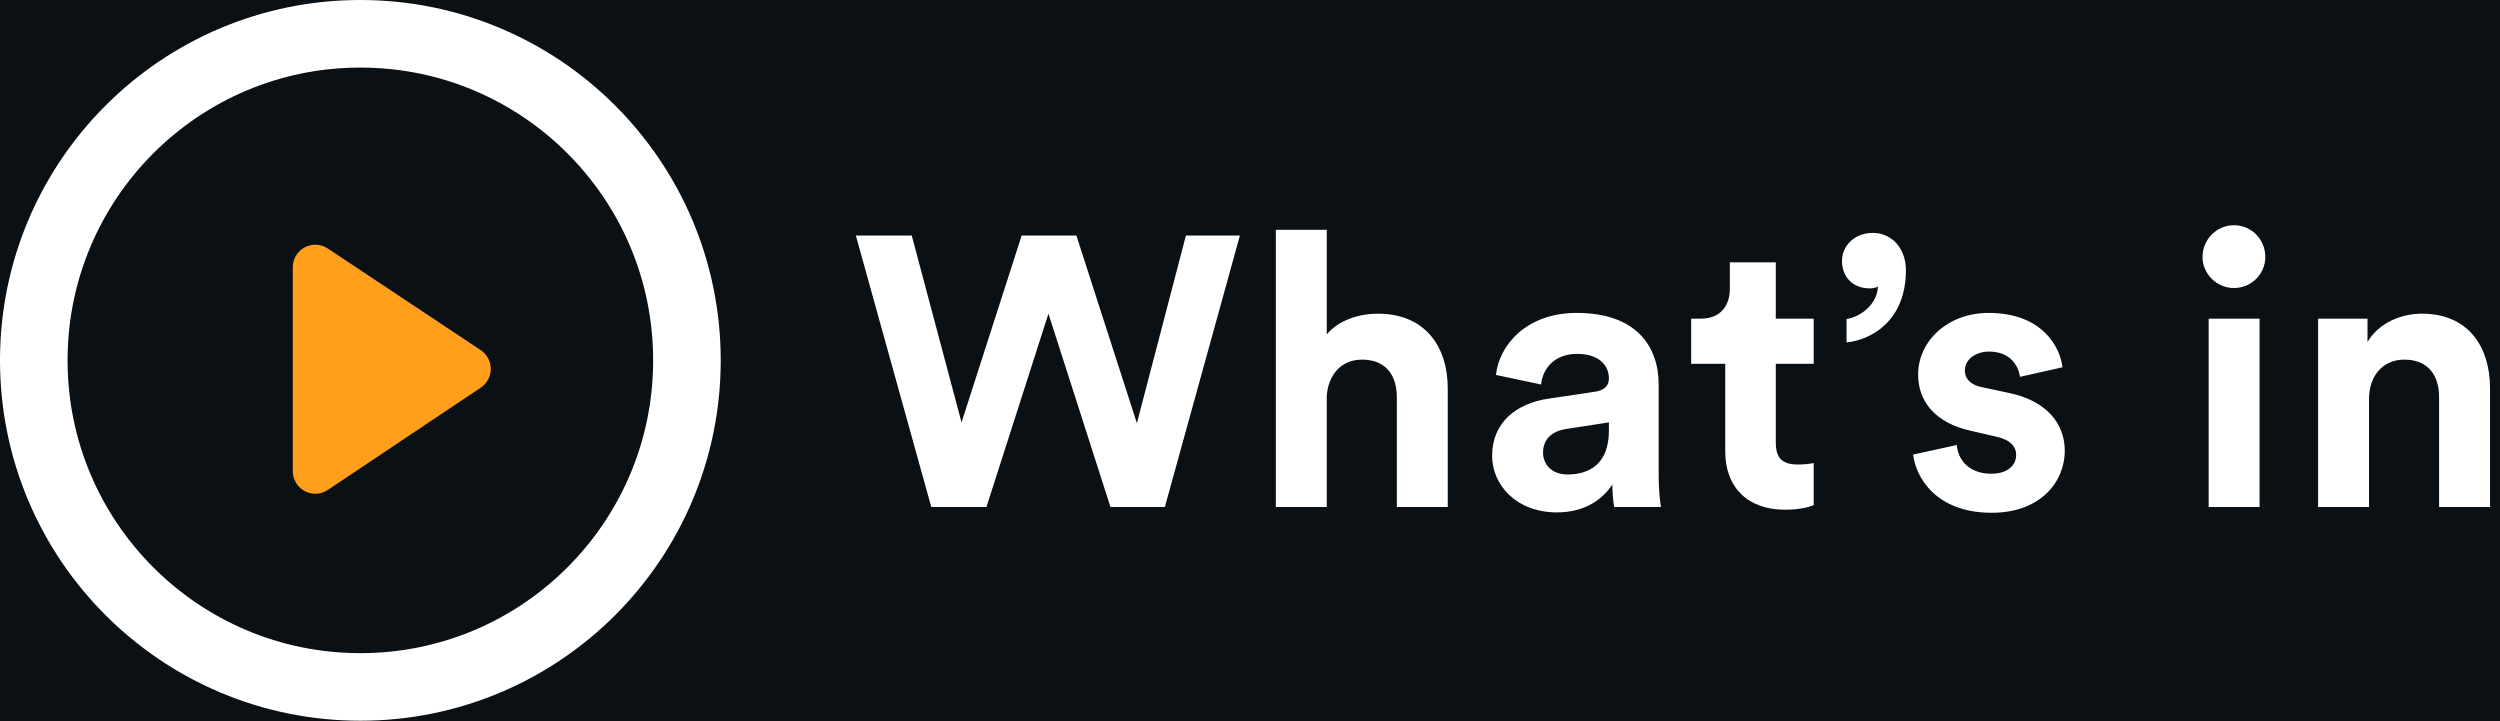
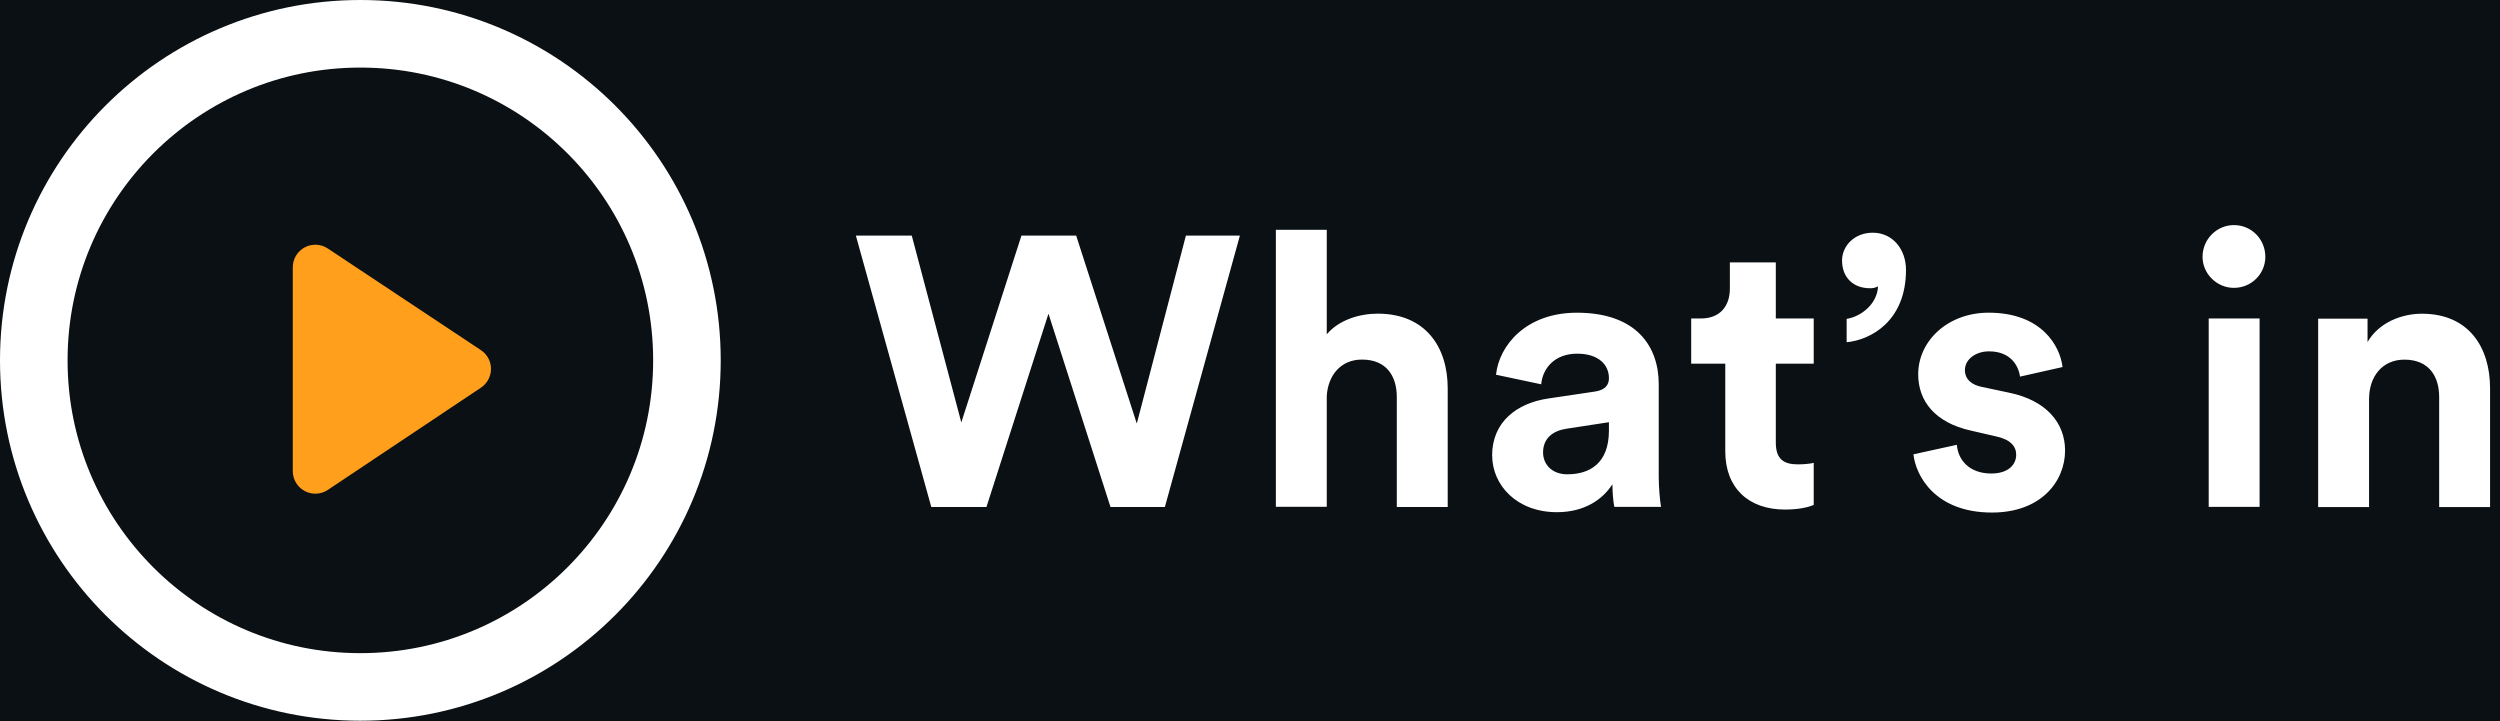
- <svg xmlns="http://www.w3.org/2000/svg" width="111px" height="32px" viewBox="0 0 111 32" version="1.1">
-   <defs />
-   <g id="🍿-Movie-search" stroke="none" stroke-width="1" fill="none" fill-rule="evenodd">
-     <g id="1.Search" transform="translate(-130, -24)">
-       <rect fill="#0A1014" x="0" y="0" width="1440" height="940" />
-       <g id="logo" transform="translate(130, 24)">
-         <g id="Group-2">
-           <path d="M50.478,18.789 L52.654,10.459 L55.051,10.459 L51.719,22.512 L49.305,22.512 L46.551,13.927 L43.797,22.512 L41.349,22.512 L38,10.459 L40.482,10.459 L42.692,18.755 L45.361,10.459 L47.792,10.459 L50.478,18.789 Z M58.908,17.599 L58.908,22.512 L56.647,22.512 L56.647,10.204 L58.908,10.204 L58.908,14.845 C59.452,14.199 60.37,13.927 61.169,13.927 C63.294,13.927 64.28,15.406 64.28,17.242 L64.28,22.512 L62.019,22.512 L62.019,17.633 C62.019,16.698 61.56,15.967 60.472,15.967 C59.52,15.967 58.959,16.681 58.908,17.599 Z M66.25,20.234 C66.25,18.738 67.355,17.905 68.749,17.701 L70.806,17.395 C71.282,17.327 71.435,17.089 71.435,16.8 C71.435,16.205 70.976,15.712 70.024,15.712 C69.038,15.712 68.494,16.341 68.426,17.072 L66.42,16.647 C66.556,15.338 67.763,13.893 70.007,13.893 C72.659,13.893 73.645,15.389 73.645,17.072 L73.645,21.186 C73.645,21.628 73.696,22.223 73.747,22.512 L71.673,22.512 C71.622,22.291 71.588,21.832 71.588,21.509 C71.163,22.172 70.364,22.75 69.123,22.75 C67.338,22.75 66.25,21.543 66.25,20.234 Z M69.599,21.067 C70.551,21.067 71.435,20.608 71.435,19.129 L71.435,18.755 L69.548,19.044 C68.97,19.129 68.511,19.452 68.511,20.098 C68.511,20.591 68.868,21.067 69.599,21.067 Z M78.845,11.649 L78.845,14.148 L80.528,14.148 L80.528,16.154 L78.845,16.154 L78.845,19.656 C78.845,20.387 79.185,20.625 79.831,20.625 C80.103,20.625 80.409,20.591 80.528,20.557 L80.528,22.427 C80.324,22.512 79.916,22.631 79.253,22.631 C77.621,22.631 76.601,21.662 76.601,20.047 L76.601,16.154 L75.088,16.154 L75.088,14.148 L75.513,14.148 C76.397,14.148 76.805,13.57 76.805,12.822 L76.805,11.649 L78.845,11.649 Z M81.784,11.581 C81.784,10.918 82.345,10.34 83.144,10.34 C84.045,10.34 84.623,11.088 84.623,11.989 C84.623,14.267 83.059,15.1 81.988,15.202 L81.988,14.165 C82.634,14.063 83.348,13.502 83.382,12.72 C83.297,12.771 83.178,12.805 83.025,12.805 C82.26,12.805 81.784,12.295 81.784,11.581 Z M84.944,20.183 L86.882,19.758 C86.933,20.421 87.426,21.033 88.412,21.033 C89.16,21.033 89.517,20.642 89.517,20.2 C89.517,19.826 89.262,19.52 88.616,19.384 L87.511,19.129 C85.896,18.772 85.165,17.803 85.165,16.63 C85.165,15.134 86.491,13.893 88.293,13.893 C90.673,13.893 91.472,15.406 91.574,16.307 L89.687,16.732 C89.619,16.239 89.262,15.61 88.31,15.61 C87.715,15.61 87.239,15.967 87.239,16.443 C87.239,16.851 87.545,17.106 88.004,17.191 L89.194,17.446 C90.843,17.786 91.676,18.789 91.676,20.013 C91.676,21.373 90.622,22.767 88.429,22.767 C85.913,22.767 85.046,21.135 84.944,20.183 Z M100.325,22.512 L98.064,22.512 L98.064,14.148 L100.325,14.148 L100.325,22.512 Z M97.792,11.411 C97.792,10.629 98.421,10 99.186,10 C99.968,10 100.58,10.629 100.58,11.411 C100.58,12.159 99.968,12.788 99.186,12.788 C98.421,12.788 97.792,12.159 97.792,11.411 Z M105.185,17.701 L105.185,22.512 L102.924,22.512 L102.924,14.148 L105.117,14.148 L105.117,15.185 C105.627,14.318 106.63,13.927 107.531,13.927 C109.605,13.927 110.557,15.406 110.557,17.242 L110.557,22.512 L108.296,22.512 L108.296,17.633 C108.296,16.698 107.837,15.967 106.749,15.967 C105.763,15.967 105.185,16.732 105.185,17.701 Z" id="What’s-in" fill="#FFFFFF" />
-           <g id="Group">
-             <circle id="Oval-2" stroke="#FFFFFF" stroke-width="3" cx="16" cy="16" r="14.5" />
-             <path d="M14.554,11.033 L21.344,15.547 C21.804,15.853 21.928,16.474 21.623,16.934 C21.55,17.043 21.456,17.138 21.346,17.211 L14.556,21.752 C14.097,22.059 13.476,21.936 13.169,21.477 C13.059,21.312 13,21.119 13,20.921 L13,11.866 C13,11.313 13.448,10.866 14,10.866 C14.197,10.866 14.39,10.924 14.554,11.033 Z" id="Path" fill="#FF9F1C" />
-           </g>
-         </g>
-       </g>
-     </g>
+ <svg xmlns="http://www.w3.org/2000/svg" width="111" height="32">
+   <g fill="none">
+     <path d="M-130-24h1440v940H-130z" fill="#0A1014" />
+     <path d="M50.478 18.79l2.176-8.33h2.397L51.72 22.512h-2.414l-2.754-8.585-2.754 8.585H41.35L38 10.46h2.482l2.2 8.296 2.67-8.296h2.43l2.686 8.33zm8.43-1.2v4.913h-2.26V10.204h2.26v4.64c.544-.646 1.462-.918 2.26-.918 2.125 0 3.11 1.48 3.11 3.315v5.27h-2.26v-4.88c0-.935-.46-1.666-1.547-1.666-.952 0-1.513.714-1.564 1.632zm7.342 2.635c0-1.496 1.105-2.33 2.5-2.533l2.057-.306c.476-.068.63-.306.63-.595 0-.595-.46-1.088-1.41-1.088-.986 0-1.53.63-1.598 1.36l-2.006-.425c.136-1.31 1.343-2.754 3.587-2.754 2.652 0 3.638 1.496 3.638 3.18v4.114c0 .442.05 1.037.102 1.326h-2.074c-.05-.22-.085-.68-.085-1.003-.425.663-1.224 1.24-2.465 1.24-1.785 0-2.873-1.207-2.873-2.516zm3.35.833c.952 0 1.836-.46 1.836-1.938v-.374l-1.887.29c-.578.085-1.037.408-1.037 1.054 0 .493.357.97 1.088.97zm9.246-9.418v2.5h1.683v2.006h-1.683v3.502c0 .73.34.97.986.97.272 0 .578-.034.697-.068v1.87c-.204.085-.612.204-1.275.204-1.632 0-2.652-.97-2.652-2.584v-3.893h-1.513v-2.006h.425c.884 0 1.292-.578 1.292-1.326V11.65h2.04zm2.94-.068c0-.663.56-1.24 1.36-1.24.9 0 1.48.748 1.48 1.65 0 2.278-1.564 3.11-2.635 3.213v-1.037c.646-.102 1.36-.663 1.394-1.445a.69.69 0 0 1-.357.085c-.765 0-1.24-.5-1.24-1.224zm3.16 8.602l1.938-.425c.05.663.544 1.275 1.53 1.275.748 0 1.105-.39 1.105-.833 0-.374-.255-.68-.9-.816l-1.105-.255c-1.615-.357-2.346-1.326-2.346-2.5 0-1.496 1.326-2.737 3.128-2.737 2.38 0 3.18 1.513 3.28 2.414l-1.887.425c-.068-.493-.425-1.122-1.377-1.122-.595 0-1.07.357-1.07.833 0 .408.306.663.765.748l1.2.255c1.65.34 2.482 1.343 2.482 2.567 0 1.36-1.054 2.754-3.247 2.754-2.516 0-3.383-1.632-3.485-2.584zm15.38 2.33h-2.26v-8.364h2.26v8.364zm-2.533-11.1c0-.782.63-1.41 1.394-1.41.782 0 1.394.63 1.394 1.41 0 .748-.612 1.377-1.394 1.377-.765 0-1.394-.63-1.394-1.377zm7.393 6.3v4.81h-2.26v-8.364h2.193v1.037c.5-.867 1.513-1.258 2.414-1.258 2.074 0 3.026 1.48 3.026 3.315v5.27h-2.26v-4.88c0-.935-.46-1.666-1.547-1.666-.986 0-1.564.765-1.564 1.734z" fill="#fff" />
+     <circle cx="16" cy="16" r="14.5" stroke="#fff" stroke-width="3" />
+     <path d="M14.554 11.033l6.8 4.514a1 1 0 0 1 .002 1.664l-6.8 4.54A1 1 0 0 1 13 20.921v-9.055a1 1 0 0 1 1.554-.833z" fill="#FF9F1C" />
  </g>
</svg>
